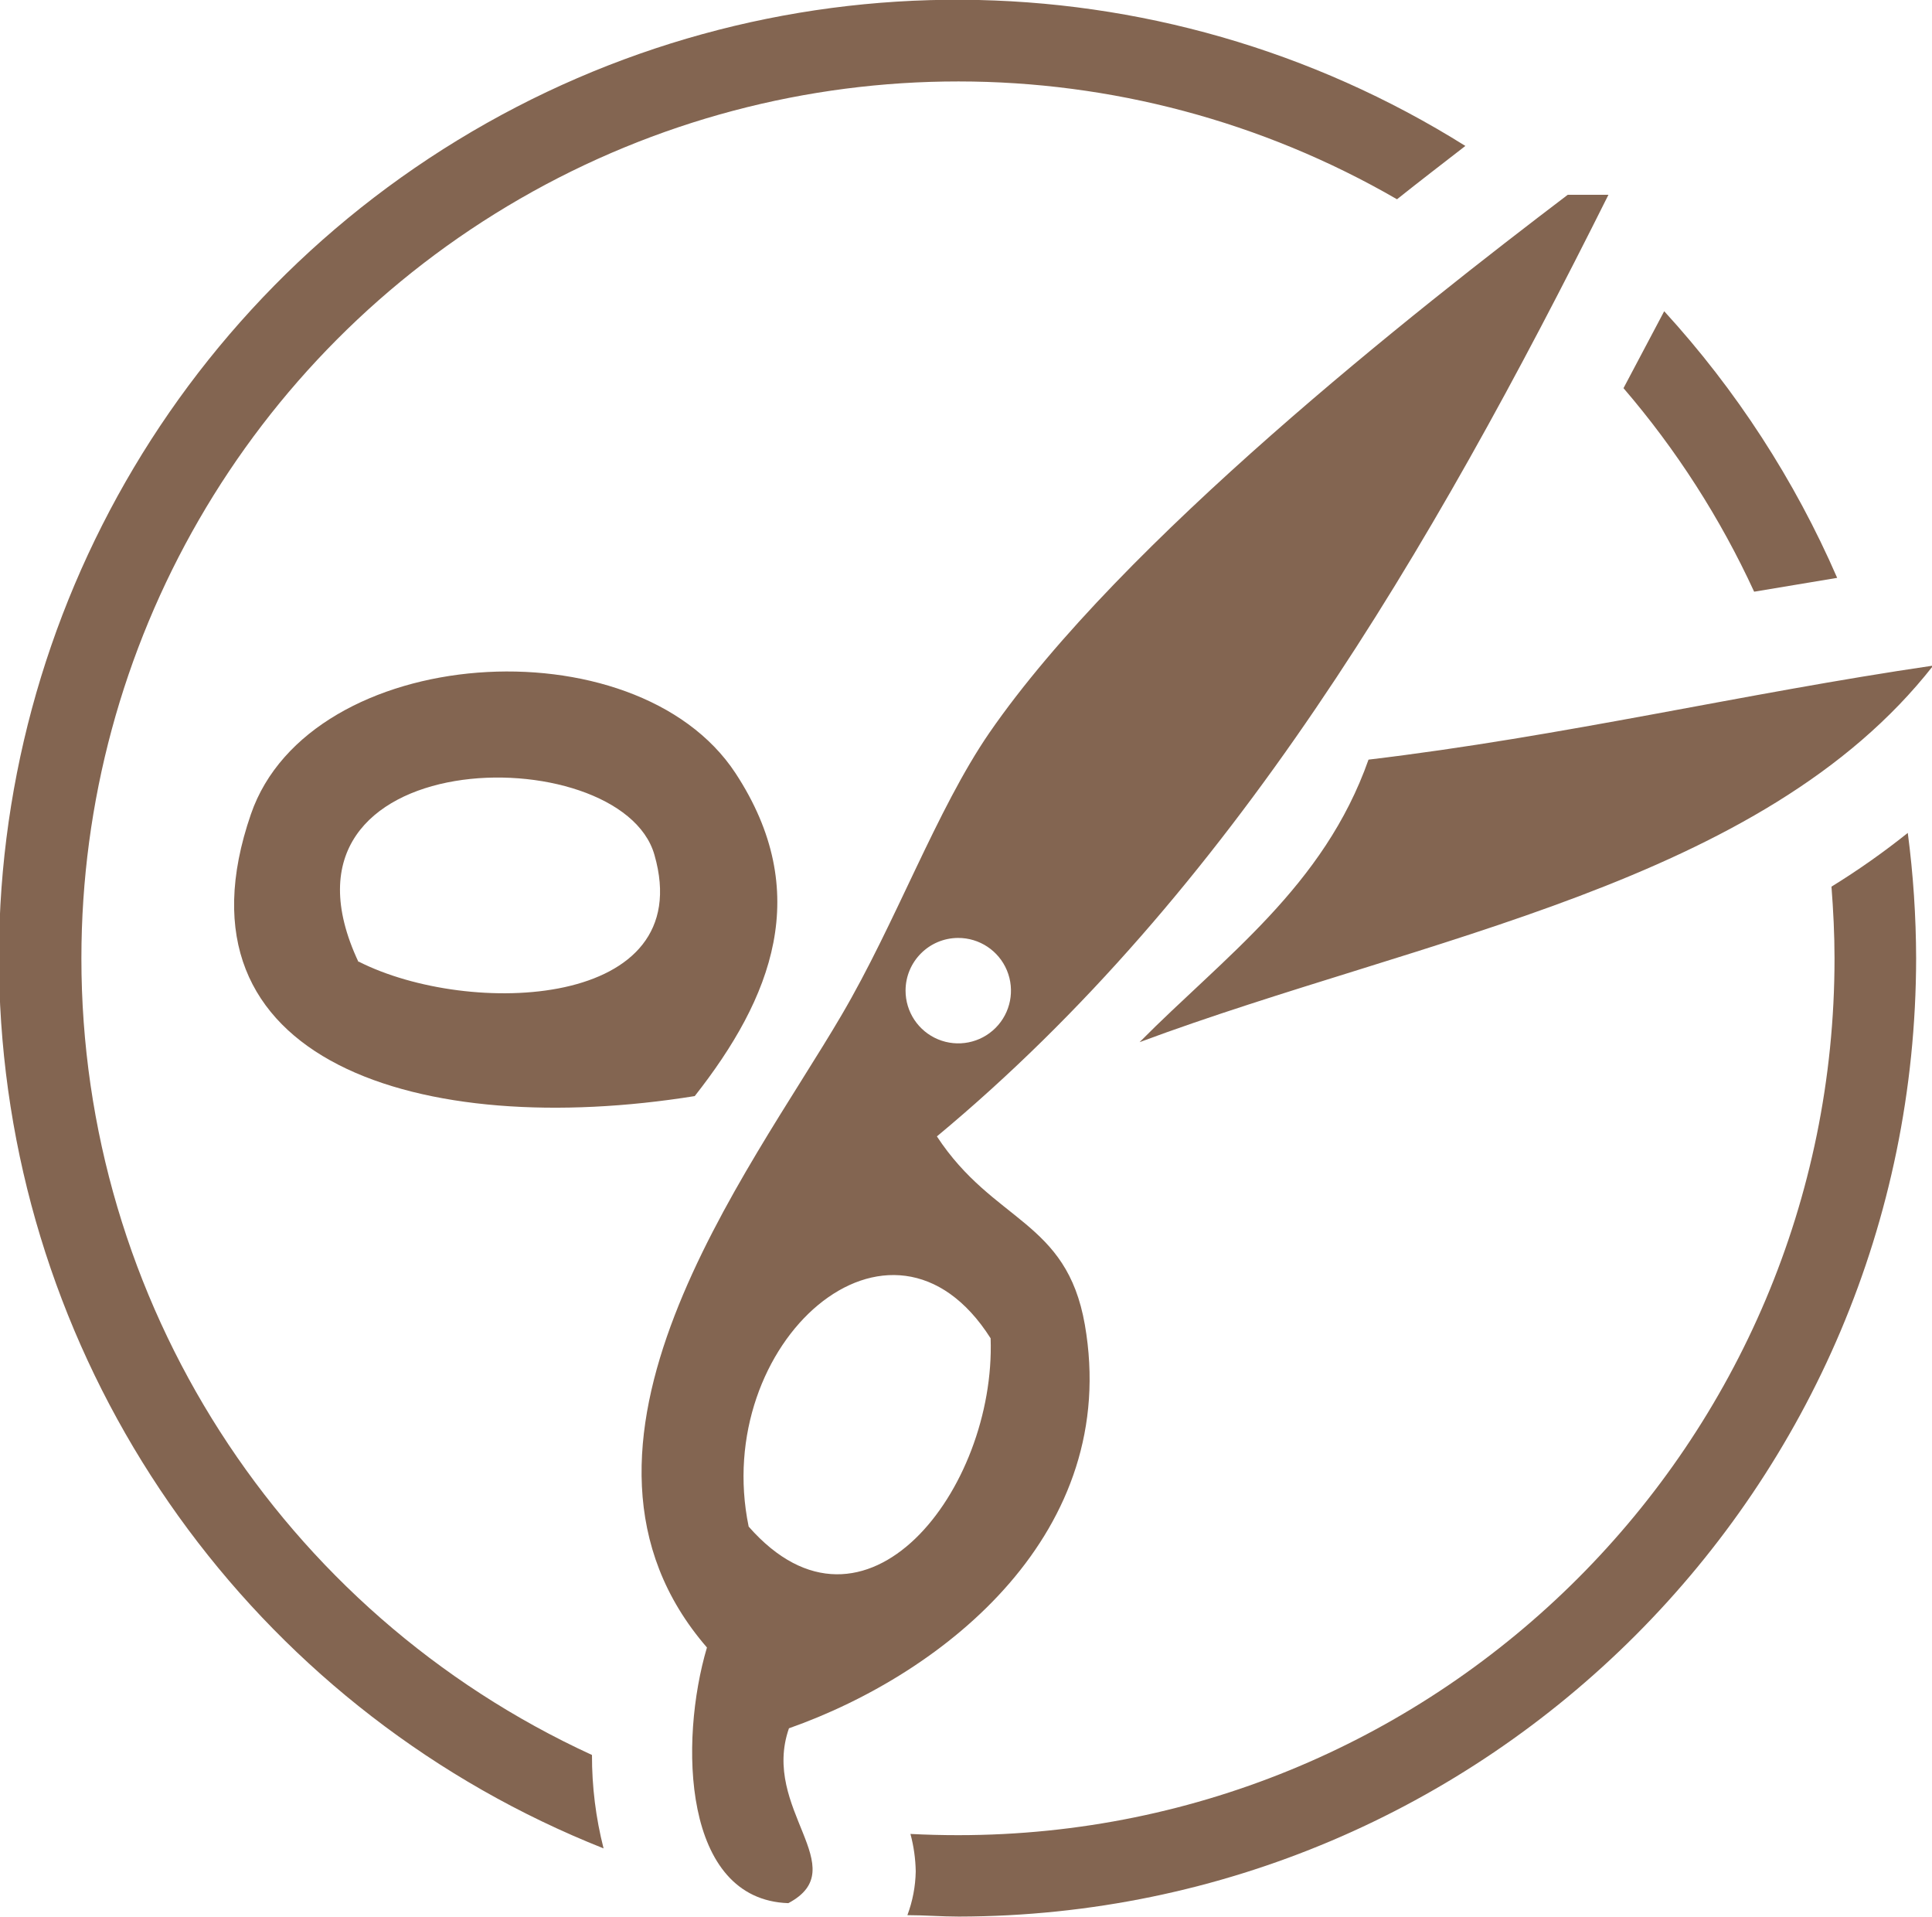
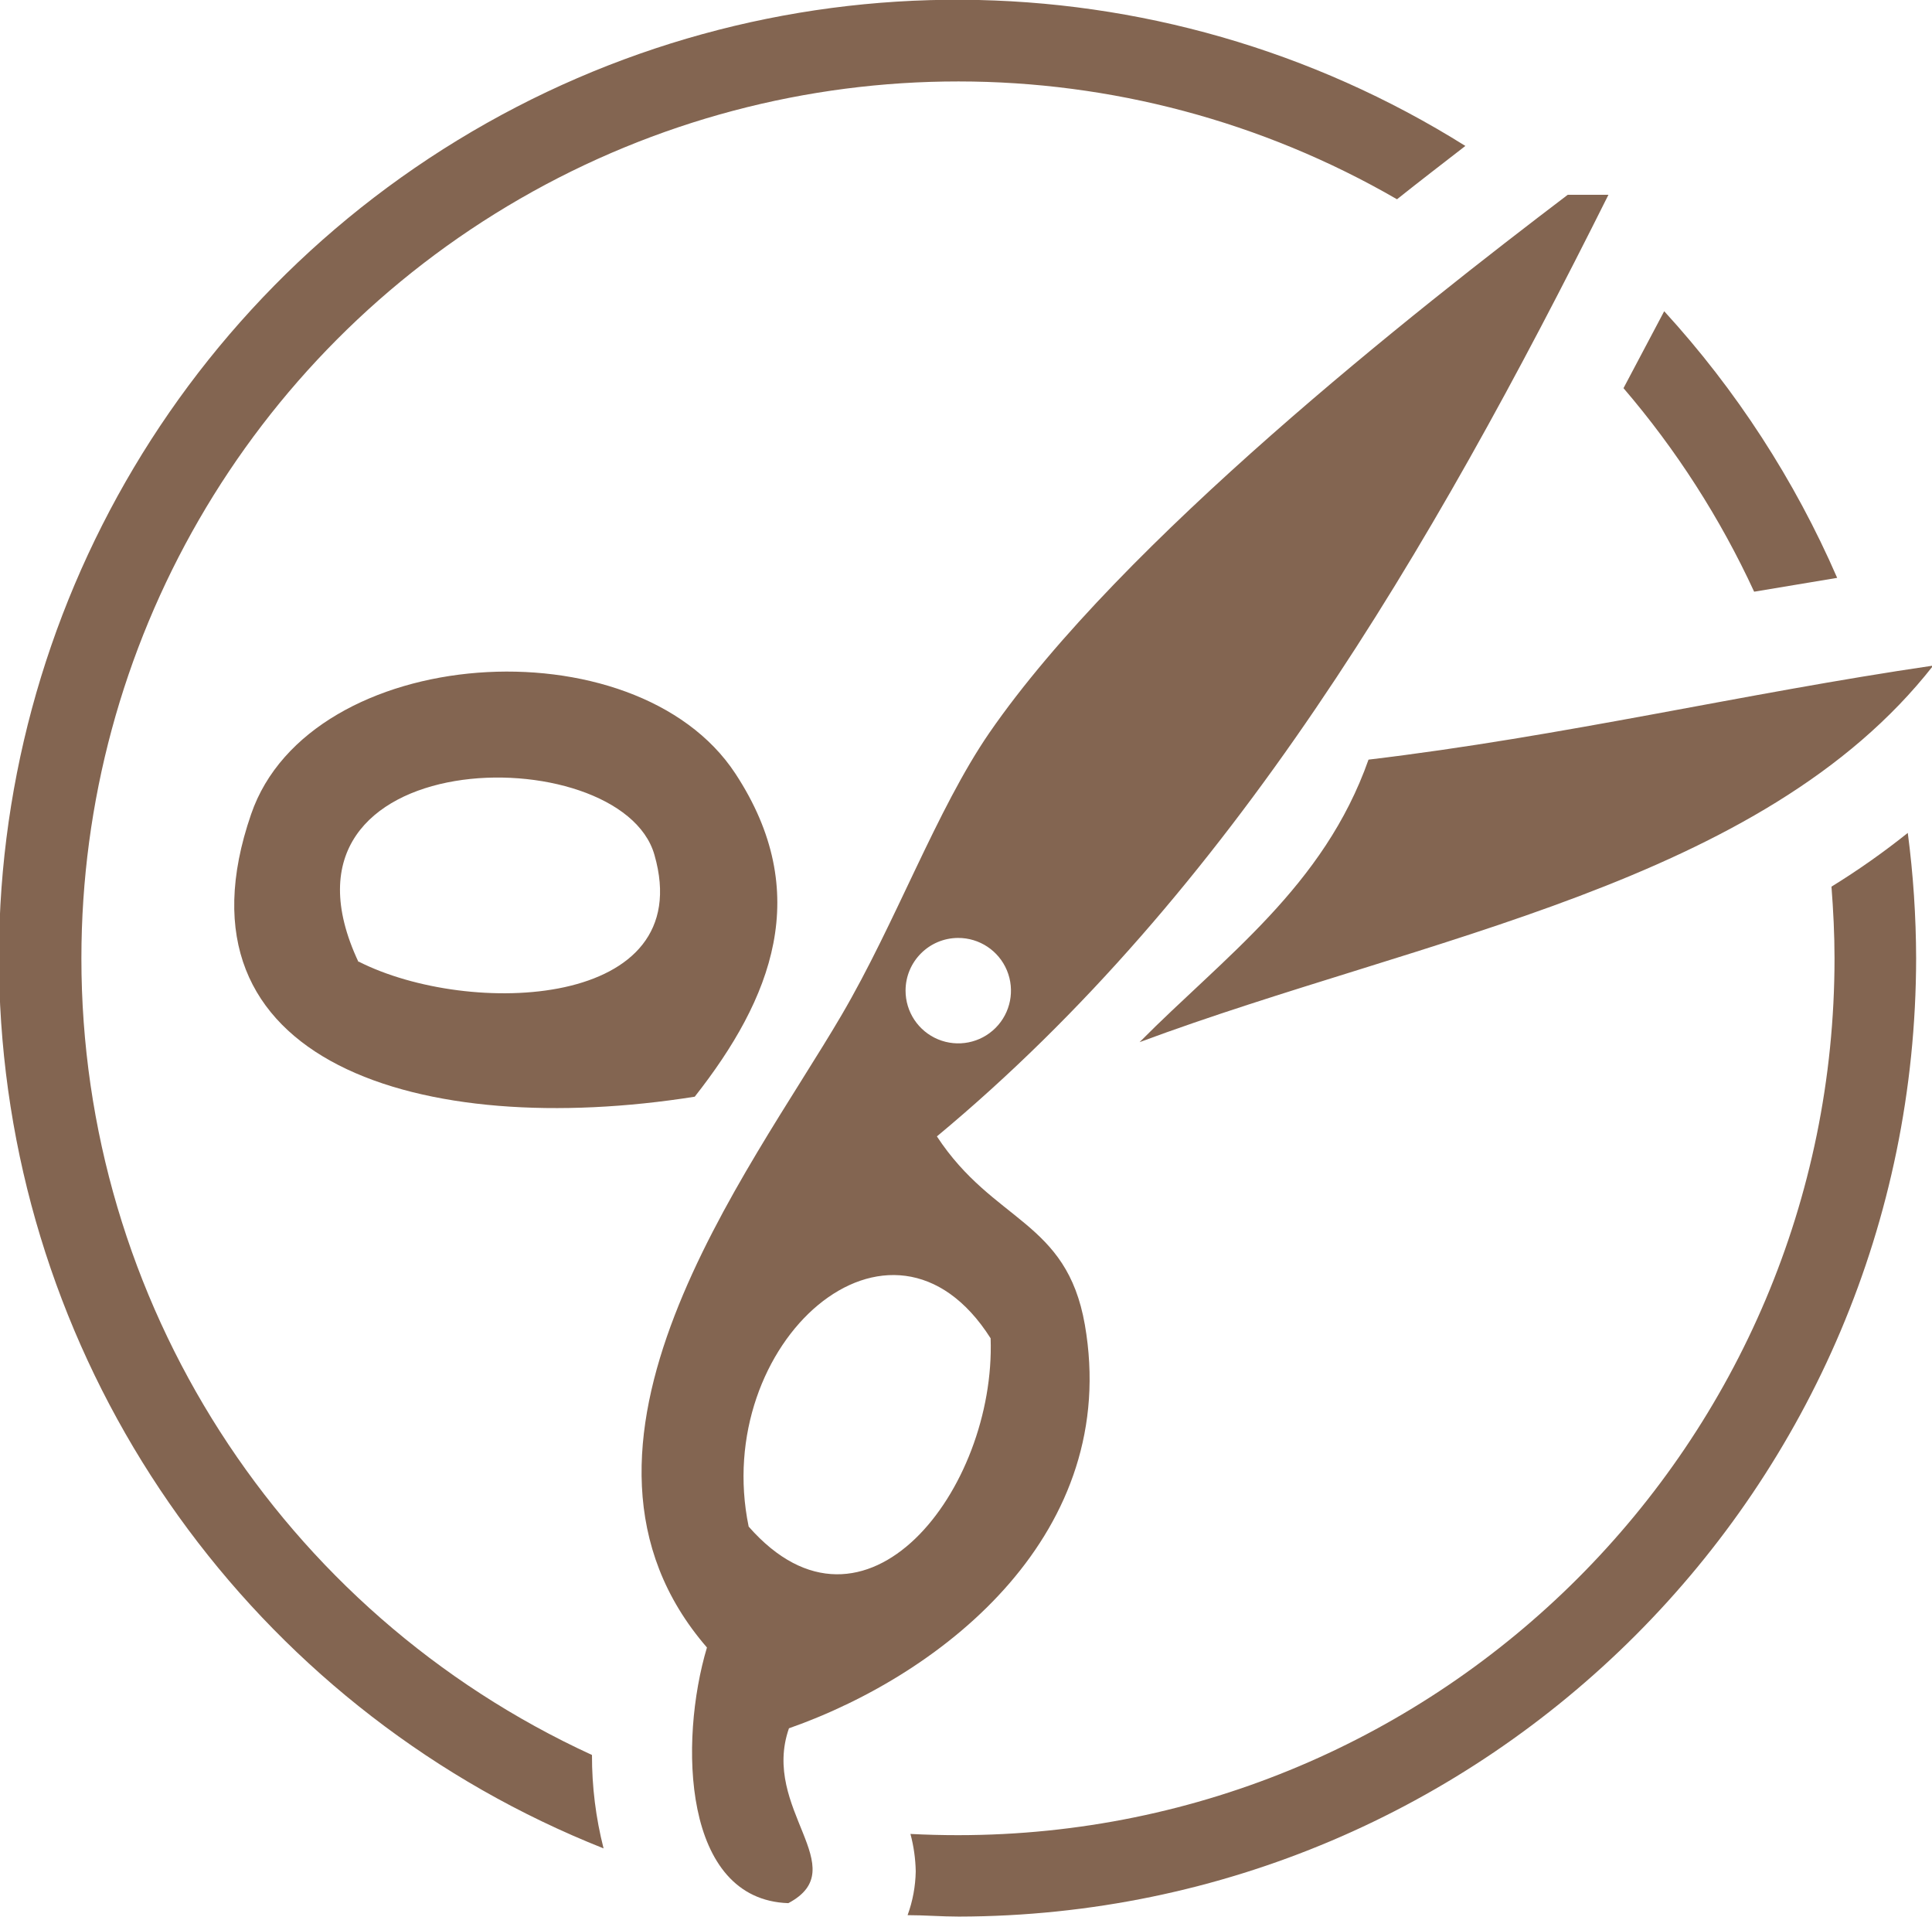
<svg xmlns="http://www.w3.org/2000/svg" viewBox="0 0 94.94 94.16">
-   <path d="M90.28 28.39a47.39 47.39 0 00-8.5-13.1l-2 3.78a42.82 42.82 0 016.42 10c1.36-.23 2.72-.45 4.08-.68zM90 43.56c.09 1.17.15 2.34.15 3.52a43.07 43.07 0 01-43.07 43.08q-1.17 0-2.34-.06a7.61 7.61 0 01.26 1.84 6.46 6.46 0 01-.41 2.15c.84 0 1.68.07 2.53.07a47.13 47.13 0 0047.04-47.08 48.16 48.16 0 00-.41-6.16A37.6 37.6 0 0190 43.56zM4 47.08A43.08 43.08 0 0168.65 9.79c1.08-.86 2.21-1.73 3.36-2.62a47.07 47.07 0 10-42.35 83.64 18.38 18.38 0 01-.57-4.59A43.06 43.06 0 014 47.08z" fill="#836551" fill-rule="evenodd" />
-   <path d="M38.77 84.91c7.74-2.73 16.31-9.67 14.54-19.83-.9-5.15-4.48-5-7.27-9.25 14.44-12 24.21-28.66 33-46.26h-2c-7.45 5.66-21.91 17-28.42 26.43-2.6 3.78-4.59 9.32-7.27 13.88-4.54 7.75-15.12 21.23-6.61 31.06-1.37 4.62-1.2 12.39 4 12.56 3.26-1.73-1.36-4.61.03-8.59zm8.31-38.83a2.59 2.59 0 11-2.58 2.58 2.59 2.59 0 012.58-2.58zM36.79 75c-1.86-9 7-16.95 11.89-9.25.26 7.41-6.18 15.76-11.89 9.25z" fill="#836551" fill-rule="evenodd" />
-   <path d="M56 51.2c14-5.2 30.58-7.75 39-18.5-9.41 1.38-18.12 3.47-27.75 4.62C65.05 43.56 60.16 47 56 51.2zM12.33 40c-4.22 12.22 8.43 16 21.81 13.85 3.79-4.82 5.85-10 2-15.87-4.91-7.46-20.92-6.37-23.81 2.02zm5.29 7.27C12.5 36.4 30.51 36.17 32.16 42c2.18 7.58-9.1 8-14.54 5.24z" fill="#836551" fill-rule="evenodd" />
+   <path d="M90.28 28.39a47.39 47.39 0 00-8.5-13.1l-2 3.78a43.15 43.15 0 016.42 10c1.36-.23 2.72-.45 4.08-.68zM90 43.56c.09 1.17.15 2.34.15 3.52a43.08 43.08 0 01-43.07 43.08q-1.17 0-2.34-.06a7.67 7.67 0 01.26 1.84 6.62 6.62 0 01-.4 2.15c.83 0 1.67.07 2.52.07a47.13 47.13 0 0047.04-47.08 48.16 48.16 0 00-.41-6.16A37.6 37.6 0 0190 43.56zM4 47.08A43.08 43.08 0 0168.65 9.79c1.08-.86 2.21-1.73 3.36-2.62a47.07 47.07 0 10-42.35 83.64 18.38 18.38 0 01-.57-4.59A43.06 43.06 0 014 47.08z" fill="#836551" />
+   <path d="M38.77 84.91c7.74-2.72 16.31-9.67 14.54-19.83-.9-5.14-4.48-5-7.27-9.25 14.44-12 24.21-28.66 33-46.26h-2c-7.45 5.66-21.91 17-28.42 26.43-2.6 3.78-4.59 9.31-7.27 13.88-4.54 7.75-15.12 21.23-6.61 31.06-1.38 4.62-1.2 12.39 4 12.56 3.26-1.73-1.36-4.61.03-8.59zm8.31-38.83a2.59 2.59 0 11-2.58 2.58 2.59 2.59 0 012.58-2.58zM36.79 75c-1.86-9 7-16.95 11.89-9.25.26 7.41-6.18 15.76-11.89 9.25z" fill="#836551" />
+   <path d="M56 51.2c14-5.2 30.58-7.75 39-18.5-9.41 1.38-18.12 3.47-27.75 4.62C65.05 43.56 60.16 47 56 51.2zM12.34 40c-4.23 12.25 8.42 16 21.8 13.88 3.79-4.82 5.85-10 2-15.87-4.91-7.49-20.92-6.4-23.8 1.99zm5.28 7.27C12.5 36.4 30.51 36.17 32.16 42c2.18 7.58-9.1 8-14.54 5.24z" fill="#836551" />
</svg>
